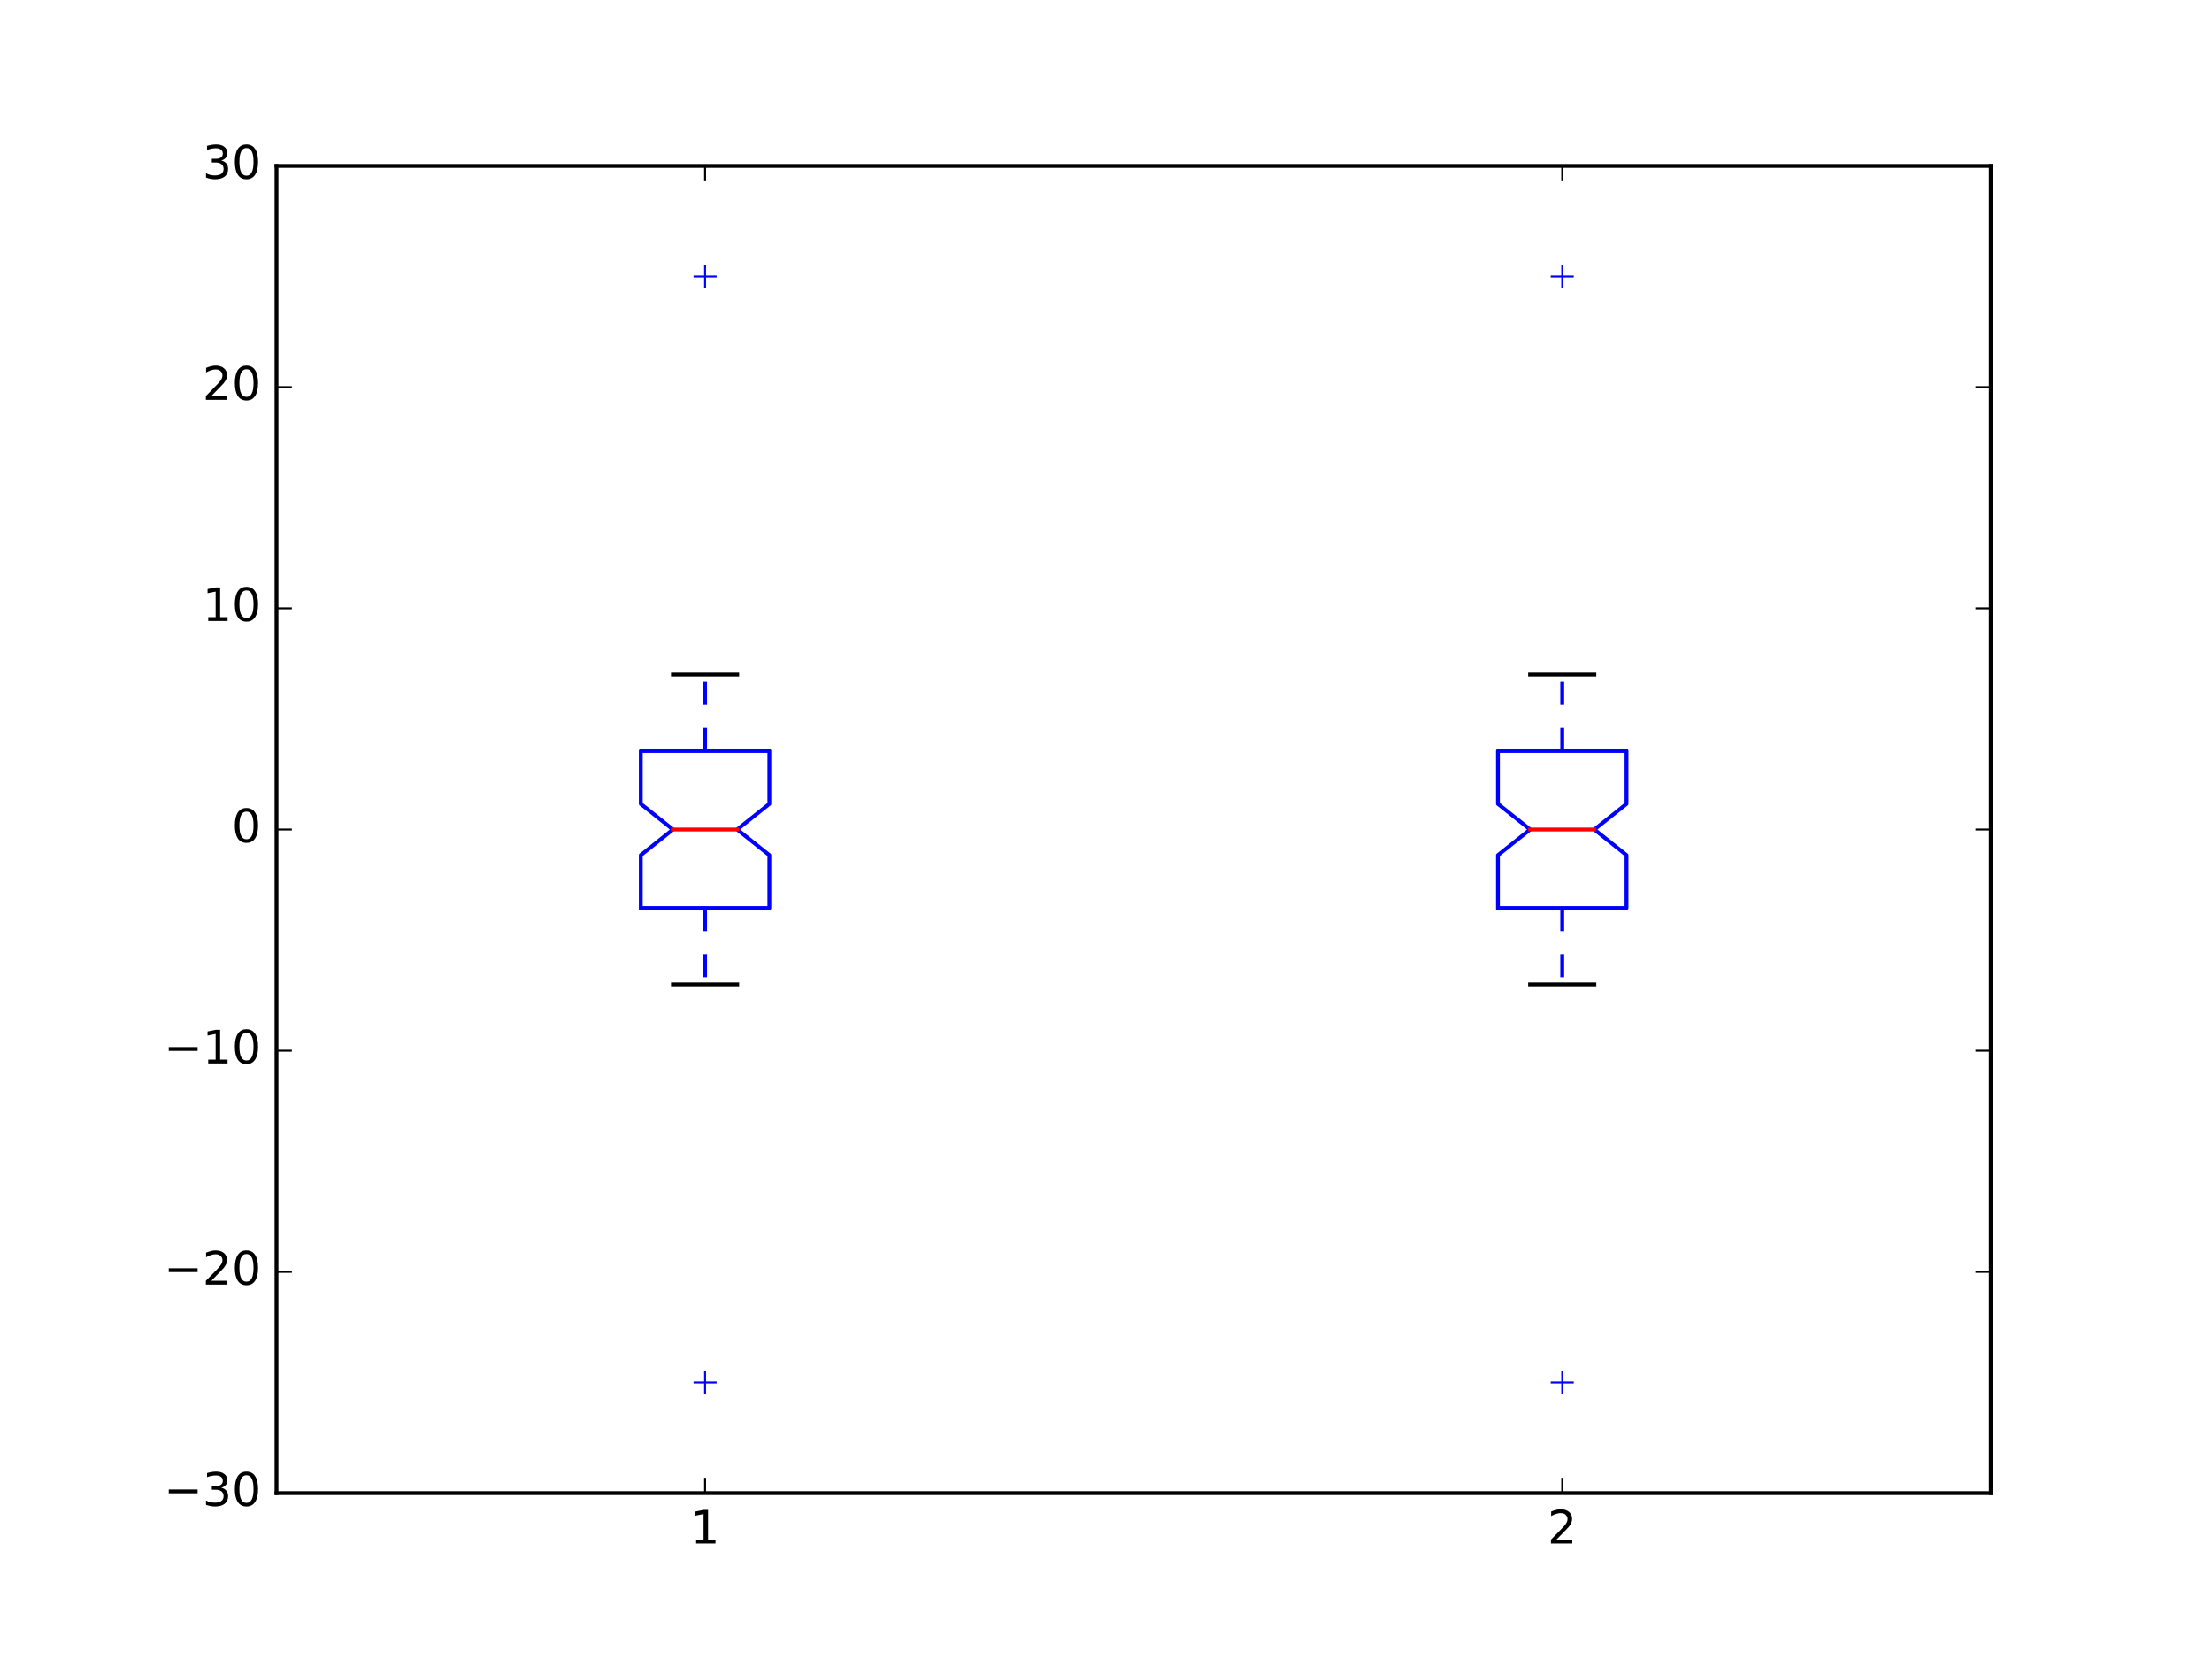
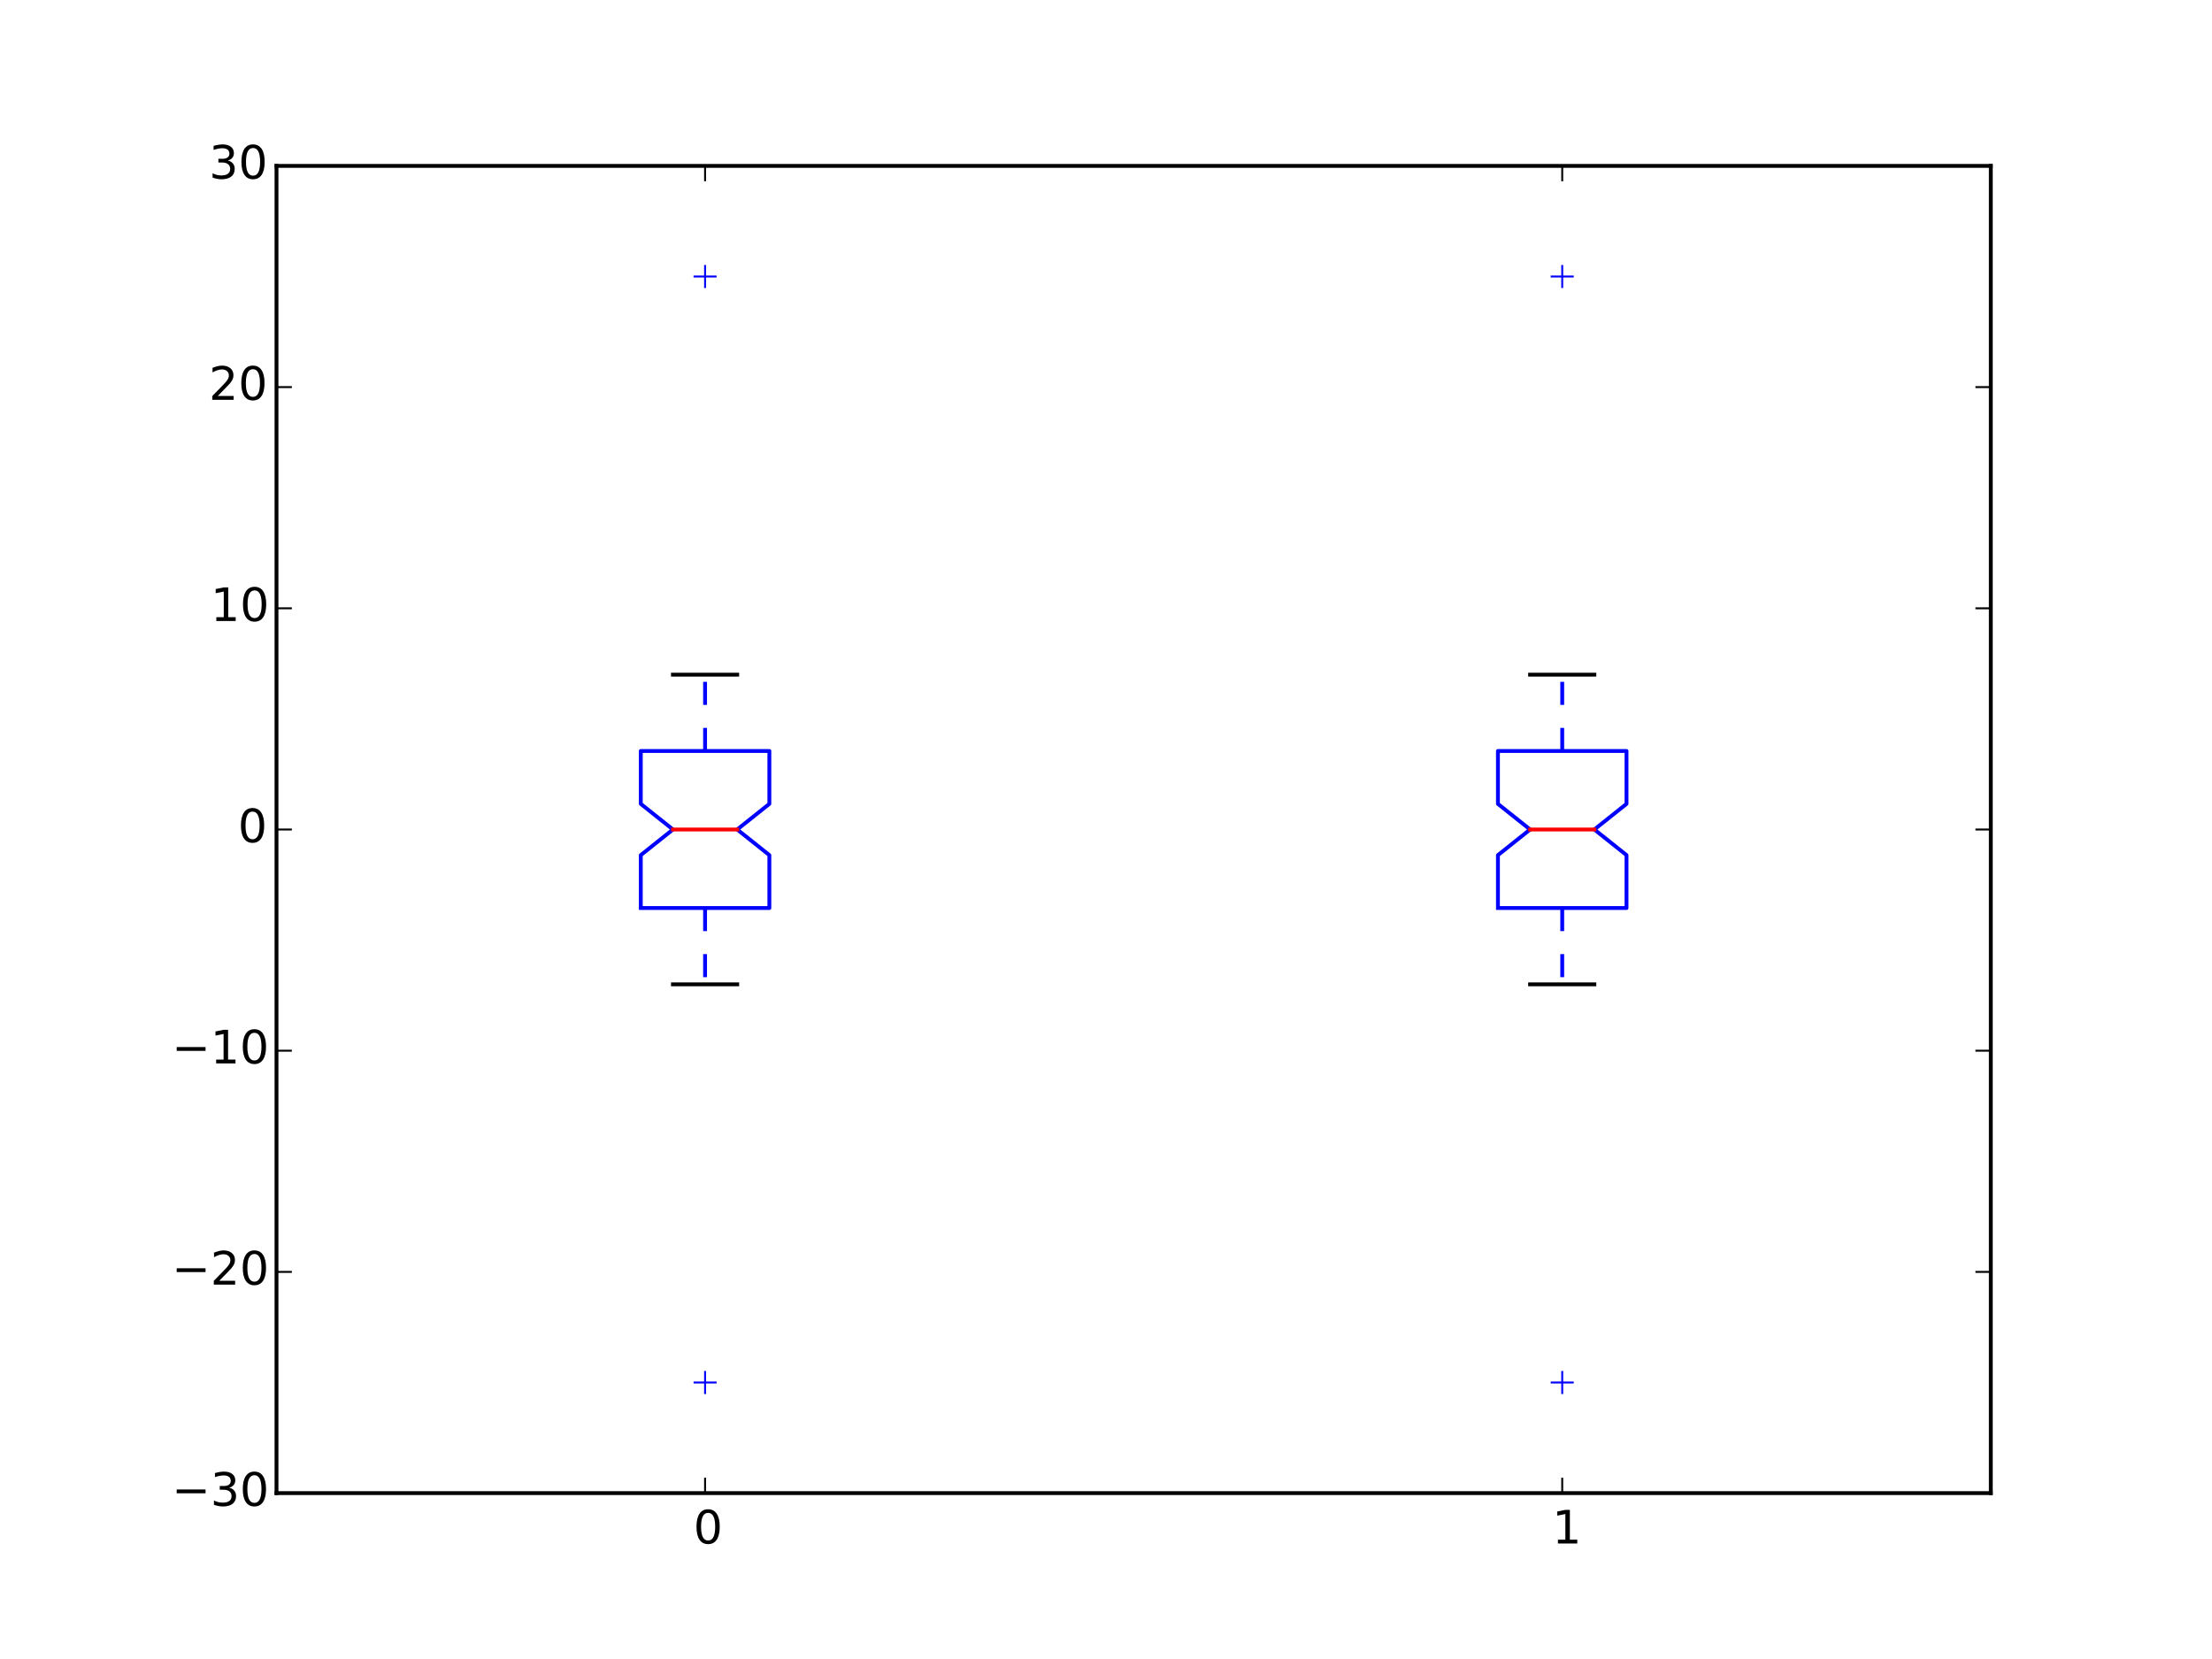
<svg xmlns="http://www.w3.org/2000/svg" xmlns:xlink="http://www.w3.org/1999/xlink" height="432pt" version="1.1" viewBox="0 0 576 432" width="576pt">
  <defs>
    <style type="text/css">
*{stroke-linecap:butt;stroke-linejoin:round;}
  </style>
  </defs>
  <g id="figure_1">
    <g id="patch_1">
      <path d=" M0 432 L576 432 L576 0 L0 0 z " style="fill:#ffffff;" />
    </g>
    <g id="axes_1">
      <g id="patch_2">
        <path d=" M72 388.8 L518.4 388.8 L518.4 43.2 L72 43.2 z " style="fill:#ffffff;" />
      </g>
      <g id="line2d_1">
        <path clip-path="url(#p7ff5b81e1d)" d=" M166.86 236.45 L200.34 236.45 L200.34 222.672 L191.97 216 L200.34 209.328 L200.34 195.55 L166.86 195.55 L166.86 209.328 L175.23 216 L166.86 222.672 L166.86 236.45" style="fill:none;stroke:#0000ff;stroke-linecap:square;" />
      </g>
      <g id="line2d_2">
        <path clip-path="url(#p7ff5b81e1d)" d=" M183.6 236.45 L183.6 256.32" style="fill:none;stroke:#0000ff;stroke-dasharray:6,6;stroke-dashoffset:0.0;" />
      </g>
      <g id="line2d_3">
        <path clip-path="url(#p7ff5b81e1d)" d=" M183.6 195.55 L183.6 175.68" style="fill:none;stroke:#0000ff;stroke-dasharray:6,6;stroke-dashoffset:0.0;" />
      </g>
      <g id="line2d_4">
        <path clip-path="url(#p7ff5b81e1d)" d=" M175.23 256.32 L191.97 256.32" style="fill:none;stroke:#000000;stroke-linecap:square;" />
      </g>
      <g id="line2d_5">
        <path clip-path="url(#p7ff5b81e1d)" d=" M175.23 175.68 L191.97 175.68" style="fill:none;stroke:#000000;stroke-linecap:square;" />
      </g>
      <g id="line2d_6">
        <path clip-path="url(#p7ff5b81e1d)" d=" M175.23 216 L191.97 216" style="fill:none;stroke:#ff0000;stroke-linecap:square;" />
      </g>
      <g id="line2d_7">
        <defs>
-           <path d=" M-3 0 L3 0 M0 3 L0 -3" id="mbd25c71127" style="stroke:#0000ff;stroke-width:0.5;" />
+           <path d=" M-3 0 L3 0 M0 3 L0 -3" id="m459c79e89c" style="stroke:#0000ff;stroke-width:0.5;" />
        </defs>
        <g clip-path="url(#p7ff5b81e1d)">
-           <use style="fill:#0000ff;stroke:#0000ff;stroke-width:0.5;" x="183.6" xlink:href="#mbd25c71127" y="360.0" />
-           <use style="fill:#0000ff;stroke:#0000ff;stroke-width:0.5;" x="183.6" xlink:href="#mbd25c71127" y="72.0" />
+           <use style="fill:#0000ff;stroke:#0000ff;stroke-width:0.5;" x="183.6" xlink:href="#m459c79e89c" y="360.0" />
+           <use style="fill:#0000ff;stroke:#0000ff;stroke-width:0.5;" x="183.6" xlink:href="#m459c79e89c" y="72.0" />
        </g>
      </g>
      <g id="line2d_8">
        <path clip-path="url(#p7ff5b81e1d)" d=" M390.06 236.45 L423.54 236.45 L423.54 222.672 L415.17 216 L423.54 209.328 L423.54 195.55 L390.06 195.55 L390.06 209.328 L398.43 216 L390.06 222.672 L390.06 236.45" style="fill:none;stroke:#0000ff;stroke-linecap:square;" />
      </g>
      <g id="line2d_9">
        <path clip-path="url(#p7ff5b81e1d)" d=" M406.8 236.45 L406.8 256.32" style="fill:none;stroke:#0000ff;stroke-dasharray:6,6;stroke-dashoffset:0.0;" />
      </g>
      <g id="line2d_10">
        <path clip-path="url(#p7ff5b81e1d)" d=" M406.8 195.55 L406.8 175.68" style="fill:none;stroke:#0000ff;stroke-dasharray:6,6;stroke-dashoffset:0.0;" />
      </g>
      <g id="line2d_11">
        <path clip-path="url(#p7ff5b81e1d)" d=" M398.43 256.32 L415.17 256.32" style="fill:none;stroke:#000000;stroke-linecap:square;" />
      </g>
      <g id="line2d_12">
        <path clip-path="url(#p7ff5b81e1d)" d=" M398.43 175.68 L415.17 175.68" style="fill:none;stroke:#000000;stroke-linecap:square;" />
      </g>
      <g id="line2d_13">
        <path clip-path="url(#p7ff5b81e1d)" d=" M398.43 216 L415.17 216" style="fill:none;stroke:#ff0000;stroke-linecap:square;" />
      </g>
      <g id="line2d_14">
        <g clip-path="url(#p7ff5b81e1d)">
-           <use style="fill:#0000ff;stroke:#0000ff;stroke-width:0.5;" x="406.8" xlink:href="#mbd25c71127" y="360.0" />
-           <use style="fill:#0000ff;stroke:#0000ff;stroke-width:0.5;" x="406.8" xlink:href="#mbd25c71127" y="72.0" />
-         </g>
-       </g>
-       <g id="patch_3">
-         <path d=" M72 43.2 L518.4 43.2 L518.4 43.2" style="fill:none;stroke:#000000;stroke-linecap:square;stroke-linejoin:miter;" />
-       </g>
-       <g id="patch_4">
-         <path d=" M518.4 388.8 L518.4 43.2 L518.4 43.2" style="fill:none;stroke:#000000;stroke-linecap:square;stroke-linejoin:miter;" />
-       </g>
-       <g id="patch_5">
-         <path d=" M72 388.8 L518.4 388.8 L518.4 388.8" style="fill:none;stroke:#000000;stroke-linecap:square;stroke-linejoin:miter;" />
-       </g>
-       <g id="patch_6">
-         <path d=" M72 388.8 L72 43.2 L72 43.2" style="fill:none;stroke:#000000;stroke-linecap:square;stroke-linejoin:miter;" />
+           <use style="fill:#0000ff;stroke:#0000ff;stroke-width:0.5;" x="406.8" xlink:href="#m459c79e89c" y="360.0" />
+           <use style="fill:#0000ff;stroke:#0000ff;stroke-width:0.5;" x="406.8" xlink:href="#m459c79e89c" y="72.0" />
+         </g>
      </g>
      <g id="matplotlib.axis_1">
        <g id="xtick_1">
          <g id="line2d_15">
            <defs>
-               <path d=" M0 0 L0 -4" id="mb1445623b5" style="stroke:#000000;stroke-width:0.5;" />
-             </defs>
-             <g>
-               <use style="stroke:#000000;stroke-width:0.5;" x="183.6" xlink:href="#mb1445623b5" y="388.8" />
+               <path d=" M0 0 L0 -4" id="mc7db9fdffb" style="stroke:#000000;stroke-width:0.5;" />
+             </defs>
+             <g>
+               <use style="stroke:#000000;stroke-width:0.5;" x="183.6" xlink:href="#mc7db9fdffb" y="388.8" />
            </g>
          </g>
          <g id="line2d_16">
            <defs>
-               <path d=" M0 0 L0 4" id="m3a68111ca7" style="stroke:#000000;stroke-width:0.5;" />
-             </defs>
-             <g>
-               <use style="stroke:#000000;stroke-width:0.5;" x="183.6" xlink:href="#m3a68111ca7" y="43.2" />
+               <path d=" M0 0 L0 4" id="m5a7d422ac3" style="stroke:#000000;stroke-width:0.5;" />
+             </defs>
+             <g>
+               <use style="stroke:#000000;stroke-width:0.5;" x="183.6" xlink:href="#m5a7d422ac3" y="43.2" />
            </g>
          </g>
          <g id="text_1">
            <defs>
-               <path d=" M12.406 8.297 L28.516 8.297 L28.516 63.922 L10.984 60.406 L10.984 69.391 L28.422 72.906 L38.281 72.906 L38.281 8.297 L54.391 8.297 L54.391 0 L12.406 0 z " id="BitstreamVeraSans-Roman-31" />
-             </defs>
-             <g transform="translate(179.7825 401.9181)scale(0.12 -0.12)">
-               <use xlink:href="#BitstreamVeraSans-Roman-31" />
+               <path d=" M31.781 66.406 Q24.172 66.406 20.328 58.906 Q16.5 51.422 16.5 36.375 Q16.5 21.391 20.328 13.891 Q24.172 6.391 31.781 6.391 Q39.453 6.391 43.281 13.891 Q47.125 21.391 47.125 36.375 Q47.125 51.422 43.281 58.906 Q39.453 66.406 31.781 66.406 M31.781 74.219 Q44.047 74.219 50.516 64.516 Q56.984 54.828 56.984 36.375 Q56.984 17.969 50.516 8.266 Q44.047 -1.422 31.781 -1.422 Q19.531 -1.422 13.062 8.266 Q6.594 17.969 6.594 36.375 Q6.594 54.828 13.062 64.516 Q19.531 74.219 31.781 74.219" id="BitstreamVeraSans-Roman-30" />
+             </defs>
+             <g transform="translate(180.5766 401.9181)scale(0.12 -0.12)">
+               <use xlink:href="#BitstreamVeraSans-Roman-30" />
            </g>
          </g>
        </g>
        <g id="xtick_2">
          <g id="line2d_17">
            <g>
-               <use style="stroke:#000000;stroke-width:0.5;" x="406.8" xlink:href="#mb1445623b5" y="388.8" />
+               <use style="stroke:#000000;stroke-width:0.5;" x="406.8" xlink:href="#mc7db9fdffb" y="388.8" />
            </g>
          </g>
          <g id="line2d_18">
            <g>
-               <use style="stroke:#000000;stroke-width:0.5;" x="406.8" xlink:href="#m3a68111ca7" y="43.2" />
+               <use style="stroke:#000000;stroke-width:0.5;" x="406.8" xlink:href="#m5a7d422ac3" y="43.2" />
            </g>
          </g>
          <g id="text_2">
            <defs>
-               <path d=" M19.188 8.297 L53.609 8.297 L53.609 0 L7.328 0 L7.328 8.297 Q12.938 14.109 22.625 23.891 Q32.328 33.688 34.812 36.531 Q39.547 41.844 41.422 45.531 Q43.312 49.219 43.312 52.781 Q43.312 58.594 39.234 62.25 Q35.156 65.922 28.609 65.922 Q23.969 65.922 18.812 64.312 Q13.672 62.703 7.812 59.422 L7.812 69.391 Q13.766 71.781 18.938 73 Q24.125 74.219 28.422 74.219 Q39.75 74.219 46.484 68.547 Q53.219 62.891 53.219 53.422 Q53.219 48.922 51.531 44.891 Q49.859 40.875 45.406 35.406 Q44.188 33.984 37.641 27.219 Q31.109 20.453 19.188 8.297" id="BitstreamVeraSans-Roman-32" />
-             </defs>
-             <g transform="translate(402.9825 401.9181)scale(0.12 -0.12)">
-               <use xlink:href="#BitstreamVeraSans-Roman-32" />
+               <path d=" M12.406 8.297 L28.516 8.297 L28.516 63.922 L10.984 60.406 L10.984 69.391 L28.422 72.906 L38.281 72.906 L38.281 8.297 L54.391 8.297 L54.391 0 L12.406 0 z " id="BitstreamVeraSans-Roman-31" />
+             </defs>
+             <g transform="translate(404.1956 401.9181)scale(0.12 -0.12)">
+               <use xlink:href="#BitstreamVeraSans-Roman-31" />
            </g>
          </g>
        </g>
      </g>
      <g id="matplotlib.axis_2">
        <g id="ytick_1">
          <g id="line2d_19">
            <defs>
-               <path d=" M0 0 L4 0" id="m71e820122c" style="stroke:#000000;stroke-width:0.5;" />
-             </defs>
-             <g>
-               <use style="stroke:#000000;stroke-width:0.5;" x="72.0" xlink:href="#m71e820122c" y="388.8" />
+               <path d=" M0 0 L4 0" id="md7965d1ba0" style="stroke:#000000;stroke-width:0.5;" />
+             </defs>
+             <g>
+               <use style="stroke:#000000;stroke-width:0.5;" x="72.0" xlink:href="#md7965d1ba0" y="388.8" />
            </g>
          </g>
          <g id="line2d_20">
            <defs>
-               <path d=" M0 0 L-4 0" id="m81ec2b1422" style="stroke:#000000;stroke-width:0.5;" />
-             </defs>
-             <g>
-               <use style="stroke:#000000;stroke-width:0.5;" x="518.4" xlink:href="#m81ec2b1422" y="388.8" />
+               <path d=" M0 0 L-4 0" id="md9a1c1a7cd" style="stroke:#000000;stroke-width:0.5;" />
+             </defs>
+             <g>
+               <use style="stroke:#000000;stroke-width:0.5;" x="518.4" xlink:href="#md9a1c1a7cd" y="388.8" />
            </g>
          </g>
          <g id="text_3">
            <defs>
+               <path d=" M40.578 39.312 Q47.656 37.797 51.625 33 Q55.609 28.219 55.609 21.188 Q55.609 10.406 48.188 4.484 Q40.766 -1.422 27.094 -1.422 Q22.516 -1.422 17.656 -0.516 Q12.797 0.391 7.625 2.203 L7.625 11.719 Q11.719 9.328 16.594 8.109 Q21.484 6.891 26.812 6.891 Q36.078 6.891 40.938 10.547 Q45.797 14.203 45.797 21.188 Q45.797 27.641 41.281 31.266 Q36.766 34.906 28.719 34.906 L20.219 34.906 L20.219 43.016 L29.109 43.016 Q36.375 43.016 40.234 45.922 Q44.094 48.828 44.094 54.297 Q44.094 59.906 40.109 62.906 Q36.141 65.922 28.719 65.922 Q24.656 65.922 20.016 65.031 Q15.375 64.156 9.812 62.312 L9.812 71.094 Q15.438 72.656 20.344 73.438 Q25.25 74.219 29.594 74.219 Q40.828 74.219 47.359 69.109 Q53.906 64.016 53.906 55.328 Q53.906 49.266 50.438 45.094 Q46.969 40.922 40.578 39.312" id="BitstreamVeraSans-Roman-33" />
              <path d=" M10.594 35.5 L73.188 35.5 L73.188 27.203 L10.594 27.203 z " id="BitstreamVeraSans-Roman-2212" />
-               <path d=" M40.578 39.312 Q47.656 37.797 51.625 33 Q55.609 28.219 55.609 21.188 Q55.609 10.406 48.188 4.484 Q40.766 -1.422 27.094 -1.422 Q22.516 -1.422 17.656 -0.516 Q12.797 0.391 7.625 2.203 L7.625 11.719 Q11.719 9.328 16.594 8.109 Q21.484 6.891 26.812 6.891 Q36.078 6.891 40.938 10.547 Q45.797 14.203 45.797 21.188 Q45.797 27.641 41.281 31.266 Q36.766 34.906 28.719 34.906 L20.219 34.906 L20.219 43.016 L29.109 43.016 Q36.375 43.016 40.234 45.922 Q44.094 48.828 44.094 54.297 Q44.094 59.906 40.109 62.906 Q36.141 65.922 28.719 65.922 Q24.656 65.922 20.016 65.031 Q15.375 64.156 9.812 62.312 L9.812 71.094 Q15.438 72.656 20.344 73.438 Q25.25 74.219 29.594 74.219 Q40.828 74.219 47.359 69.109 Q53.906 64.016 53.906 55.328 Q53.906 49.266 50.438 45.094 Q46.969 40.922 40.578 39.312" id="BitstreamVeraSans-Roman-33" />
-               <path d=" M31.781 66.406 Q24.172 66.406 20.328 58.906 Q16.5 51.422 16.5 36.375 Q16.5 21.391 20.328 13.891 Q24.172 6.391 31.781 6.391 Q39.453 6.391 43.281 13.891 Q47.125 21.391 47.125 36.375 Q47.125 51.422 43.281 58.906 Q39.453 66.406 31.781 66.406 M31.781 74.219 Q44.047 74.219 50.516 64.516 Q56.984 54.828 56.984 36.375 Q56.984 17.969 50.516 8.266 Q44.047 -1.422 31.781 -1.422 Q19.531 -1.422 13.062 8.266 Q6.594 17.969 6.594 36.375 Q6.594 54.828 13.062 64.516 Q19.531 74.219 31.781 74.219" id="BitstreamVeraSans-Roman-30" />
-             </defs>
-             <g transform="translate(42.67437 392.1112)scale(0.12 -0.12)">
+             </defs>
+             <g transform="translate(44.7425 392.1112)scale(0.12 -0.12)">
              <use xlink:href="#BitstreamVeraSans-Roman-2212" />
              <use x="83.789" xlink:href="#BitstreamVeraSans-Roman-33" />
              <use x="147.412" xlink:href="#BitstreamVeraSans-Roman-30" />
            </g>
          </g>
        </g>
        <g id="ytick_2">
          <g id="line2d_21">
            <g>
-               <use style="stroke:#000000;stroke-width:0.5;" x="72.0" xlink:href="#m71e820122c" y="331.2" />
+               <use style="stroke:#000000;stroke-width:0.5;" x="72.0" xlink:href="#md7965d1ba0" y="331.2" />
            </g>
          </g>
          <g id="line2d_22">
            <g>
-               <use style="stroke:#000000;stroke-width:0.5;" x="518.4" xlink:href="#m81ec2b1422" y="331.2" />
+               <use style="stroke:#000000;stroke-width:0.5;" x="518.4" xlink:href="#md9a1c1a7cd" y="331.2" />
            </g>
          </g>
          <g id="text_4">
-             <g transform="translate(42.67437 334.5113)scale(0.12 -0.12)">
+             <defs>
+               <path d=" M19.188 8.297 L53.609 8.297 L53.609 0 L7.328 0 L7.328 8.297 Q12.938 14.109 22.625 23.891 Q32.328 33.688 34.812 36.531 Q39.547 41.844 41.422 45.531 Q43.312 49.219 43.312 52.781 Q43.312 58.594 39.234 62.25 Q35.156 65.922 28.609 65.922 Q23.969 65.922 18.812 64.312 Q13.672 62.703 7.812 59.422 L7.812 69.391 Q13.766 71.781 18.938 73 Q24.125 74.219 28.422 74.219 Q39.75 74.219 46.484 68.547 Q53.219 62.891 53.219 53.422 Q53.219 48.922 51.531 44.891 Q49.859 40.875 45.406 35.406 Q44.188 33.984 37.641 27.219 Q31.109 20.453 19.188 8.297" id="BitstreamVeraSans-Roman-32" />
+             </defs>
+             <g transform="translate(44.7425 334.5113)scale(0.12 -0.12)">
              <use xlink:href="#BitstreamVeraSans-Roman-2212" />
              <use x="83.789" xlink:href="#BitstreamVeraSans-Roman-32" />
              <use x="147.412" xlink:href="#BitstreamVeraSans-Roman-30" />
            </g>
          </g>
        </g>
        <g id="ytick_3">
          <g id="line2d_23">
            <g>
-               <use style="stroke:#000000;stroke-width:0.5;" x="72.0" xlink:href="#m71e820122c" y="273.6" />
+               <use style="stroke:#000000;stroke-width:0.5;" x="72.0" xlink:href="#md7965d1ba0" y="273.6" />
            </g>
          </g>
          <g id="line2d_24">
            <g>
-               <use style="stroke:#000000;stroke-width:0.5;" x="518.4" xlink:href="#m81ec2b1422" y="273.6" />
+               <use style="stroke:#000000;stroke-width:0.5;" x="518.4" xlink:href="#md9a1c1a7cd" y="273.6" />
            </g>
          </g>
          <g id="text_5">
-             <g transform="translate(42.67437 276.9112)scale(0.12 -0.12)">
+             <g transform="translate(44.7425 276.9112)scale(0.12 -0.12)">
              <use xlink:href="#BitstreamVeraSans-Roman-2212" />
              <use x="83.789" xlink:href="#BitstreamVeraSans-Roman-31" />
              <use x="147.412" xlink:href="#BitstreamVeraSans-Roman-30" />
            </g>
          </g>
        </g>
        <g id="ytick_4">
          <g id="line2d_25">
            <g>
-               <use style="stroke:#000000;stroke-width:0.5;" x="72.0" xlink:href="#m71e820122c" y="216.0" />
+               <use style="stroke:#000000;stroke-width:0.5;" x="72.0" xlink:href="#md7965d1ba0" y="216.0" />
            </g>
          </g>
          <g id="line2d_26">
            <g>
-               <use style="stroke:#000000;stroke-width:0.5;" x="518.4" xlink:href="#m81ec2b1422" y="216.0" />
+               <use style="stroke:#000000;stroke-width:0.5;" x="518.4" xlink:href="#md9a1c1a7cd" y="216.0" />
            </g>
          </g>
          <g id="text_6">
-             <g transform="translate(60.365 219.3113)scale(0.12 -0.12)">
+             <g transform="translate(61.95312 219.3113)scale(0.12 -0.12)">
              <use xlink:href="#BitstreamVeraSans-Roman-30" />
            </g>
          </g>
        </g>
        <g id="ytick_5">
          <g id="line2d_27">
            <g>
-               <use style="stroke:#000000;stroke-width:0.5;" x="72.0" xlink:href="#m71e820122c" y="158.4" />
+               <use style="stroke:#000000;stroke-width:0.5;" x="72.0" xlink:href="#md7965d1ba0" y="158.4" />
            </g>
          </g>
          <g id="line2d_28">
            <g>
-               <use style="stroke:#000000;stroke-width:0.5;" x="518.4" xlink:href="#m81ec2b1422" y="158.4" />
+               <use style="stroke:#000000;stroke-width:0.5;" x="518.4" xlink:href="#md9a1c1a7cd" y="158.4" />
            </g>
          </g>
          <g id="text_7">
-             <g transform="translate(52.73 161.7113)scale(0.12 -0.12)">
+             <g transform="translate(54.845 161.7113)scale(0.12 -0.12)">
              <use xlink:href="#BitstreamVeraSans-Roman-31" />
              <use x="63.623" xlink:href="#BitstreamVeraSans-Roman-30" />
            </g>
          </g>
        </g>
        <g id="ytick_6">
          <g id="line2d_29">
            <g>
-               <use style="stroke:#000000;stroke-width:0.5;" x="72.0" xlink:href="#m71e820122c" y="100.8" />
+               <use style="stroke:#000000;stroke-width:0.5;" x="72.0" xlink:href="#md7965d1ba0" y="100.8" />
            </g>
          </g>
          <g id="line2d_30">
            <g>
-               <use style="stroke:#000000;stroke-width:0.5;" x="518.4" xlink:href="#m81ec2b1422" y="100.8" />
+               <use style="stroke:#000000;stroke-width:0.5;" x="518.4" xlink:href="#md9a1c1a7cd" y="100.8" />
            </g>
          </g>
          <g id="text_8">
-             <g transform="translate(52.73 104.1112)scale(0.12 -0.12)">
+             <g transform="translate(54.40625 104.1112)scale(0.12 -0.12)">
              <use xlink:href="#BitstreamVeraSans-Roman-32" />
              <use x="63.623" xlink:href="#BitstreamVeraSans-Roman-30" />
            </g>
          </g>
        </g>
        <g id="ytick_7">
          <g id="line2d_31">
            <g>
-               <use style="stroke:#000000;stroke-width:0.5;" x="72.0" xlink:href="#m71e820122c" y="43.2" />
+               <use style="stroke:#000000;stroke-width:0.5;" x="72.0" xlink:href="#md7965d1ba0" y="43.2" />
            </g>
          </g>
          <g id="line2d_32">
            <g>
-               <use style="stroke:#000000;stroke-width:0.5;" x="518.4" xlink:href="#m81ec2b1422" y="43.2" />
+               <use style="stroke:#000000;stroke-width:0.5;" x="518.4" xlink:href="#md9a1c1a7cd" y="43.2" />
            </g>
          </g>
          <g id="text_9">
-             <g transform="translate(52.73 46.51125)scale(0.12 -0.12)">
+             <g transform="translate(54.44188 46.51125)scale(0.12 -0.12)">
              <use xlink:href="#BitstreamVeraSans-Roman-33" />
              <use x="63.623" xlink:href="#BitstreamVeraSans-Roman-30" />
            </g>
          </g>
        </g>
+       </g>
+       <g id="patch_3">
+         <path d=" M72 388.8 L72 43.2" style="fill:none;stroke:#000000;stroke-linecap:square;stroke-linejoin:miter;" />
+       </g>
+       <g id="patch_4">
+         <path d=" M72 388.8 L518.4 388.8" style="fill:none;stroke:#000000;stroke-linecap:square;stroke-linejoin:miter;" />
+       </g>
+       <g id="patch_5">
+         <path d=" M518.4 388.8 L518.4 43.2" style="fill:none;stroke:#000000;stroke-linecap:square;stroke-linejoin:miter;" />
+       </g>
+       <g id="patch_6">
+         <path d=" M72 43.2 L518.4 43.2" style="fill:none;stroke:#000000;stroke-linecap:square;stroke-linejoin:miter;" />
      </g>
    </g>
  </g>
  <defs>
    <clipPath id="p7ff5b81e1d">
      <rect height="345.6" width="446.4" x="72.0" y="43.2" />
    </clipPath>
  </defs>
</svg>
